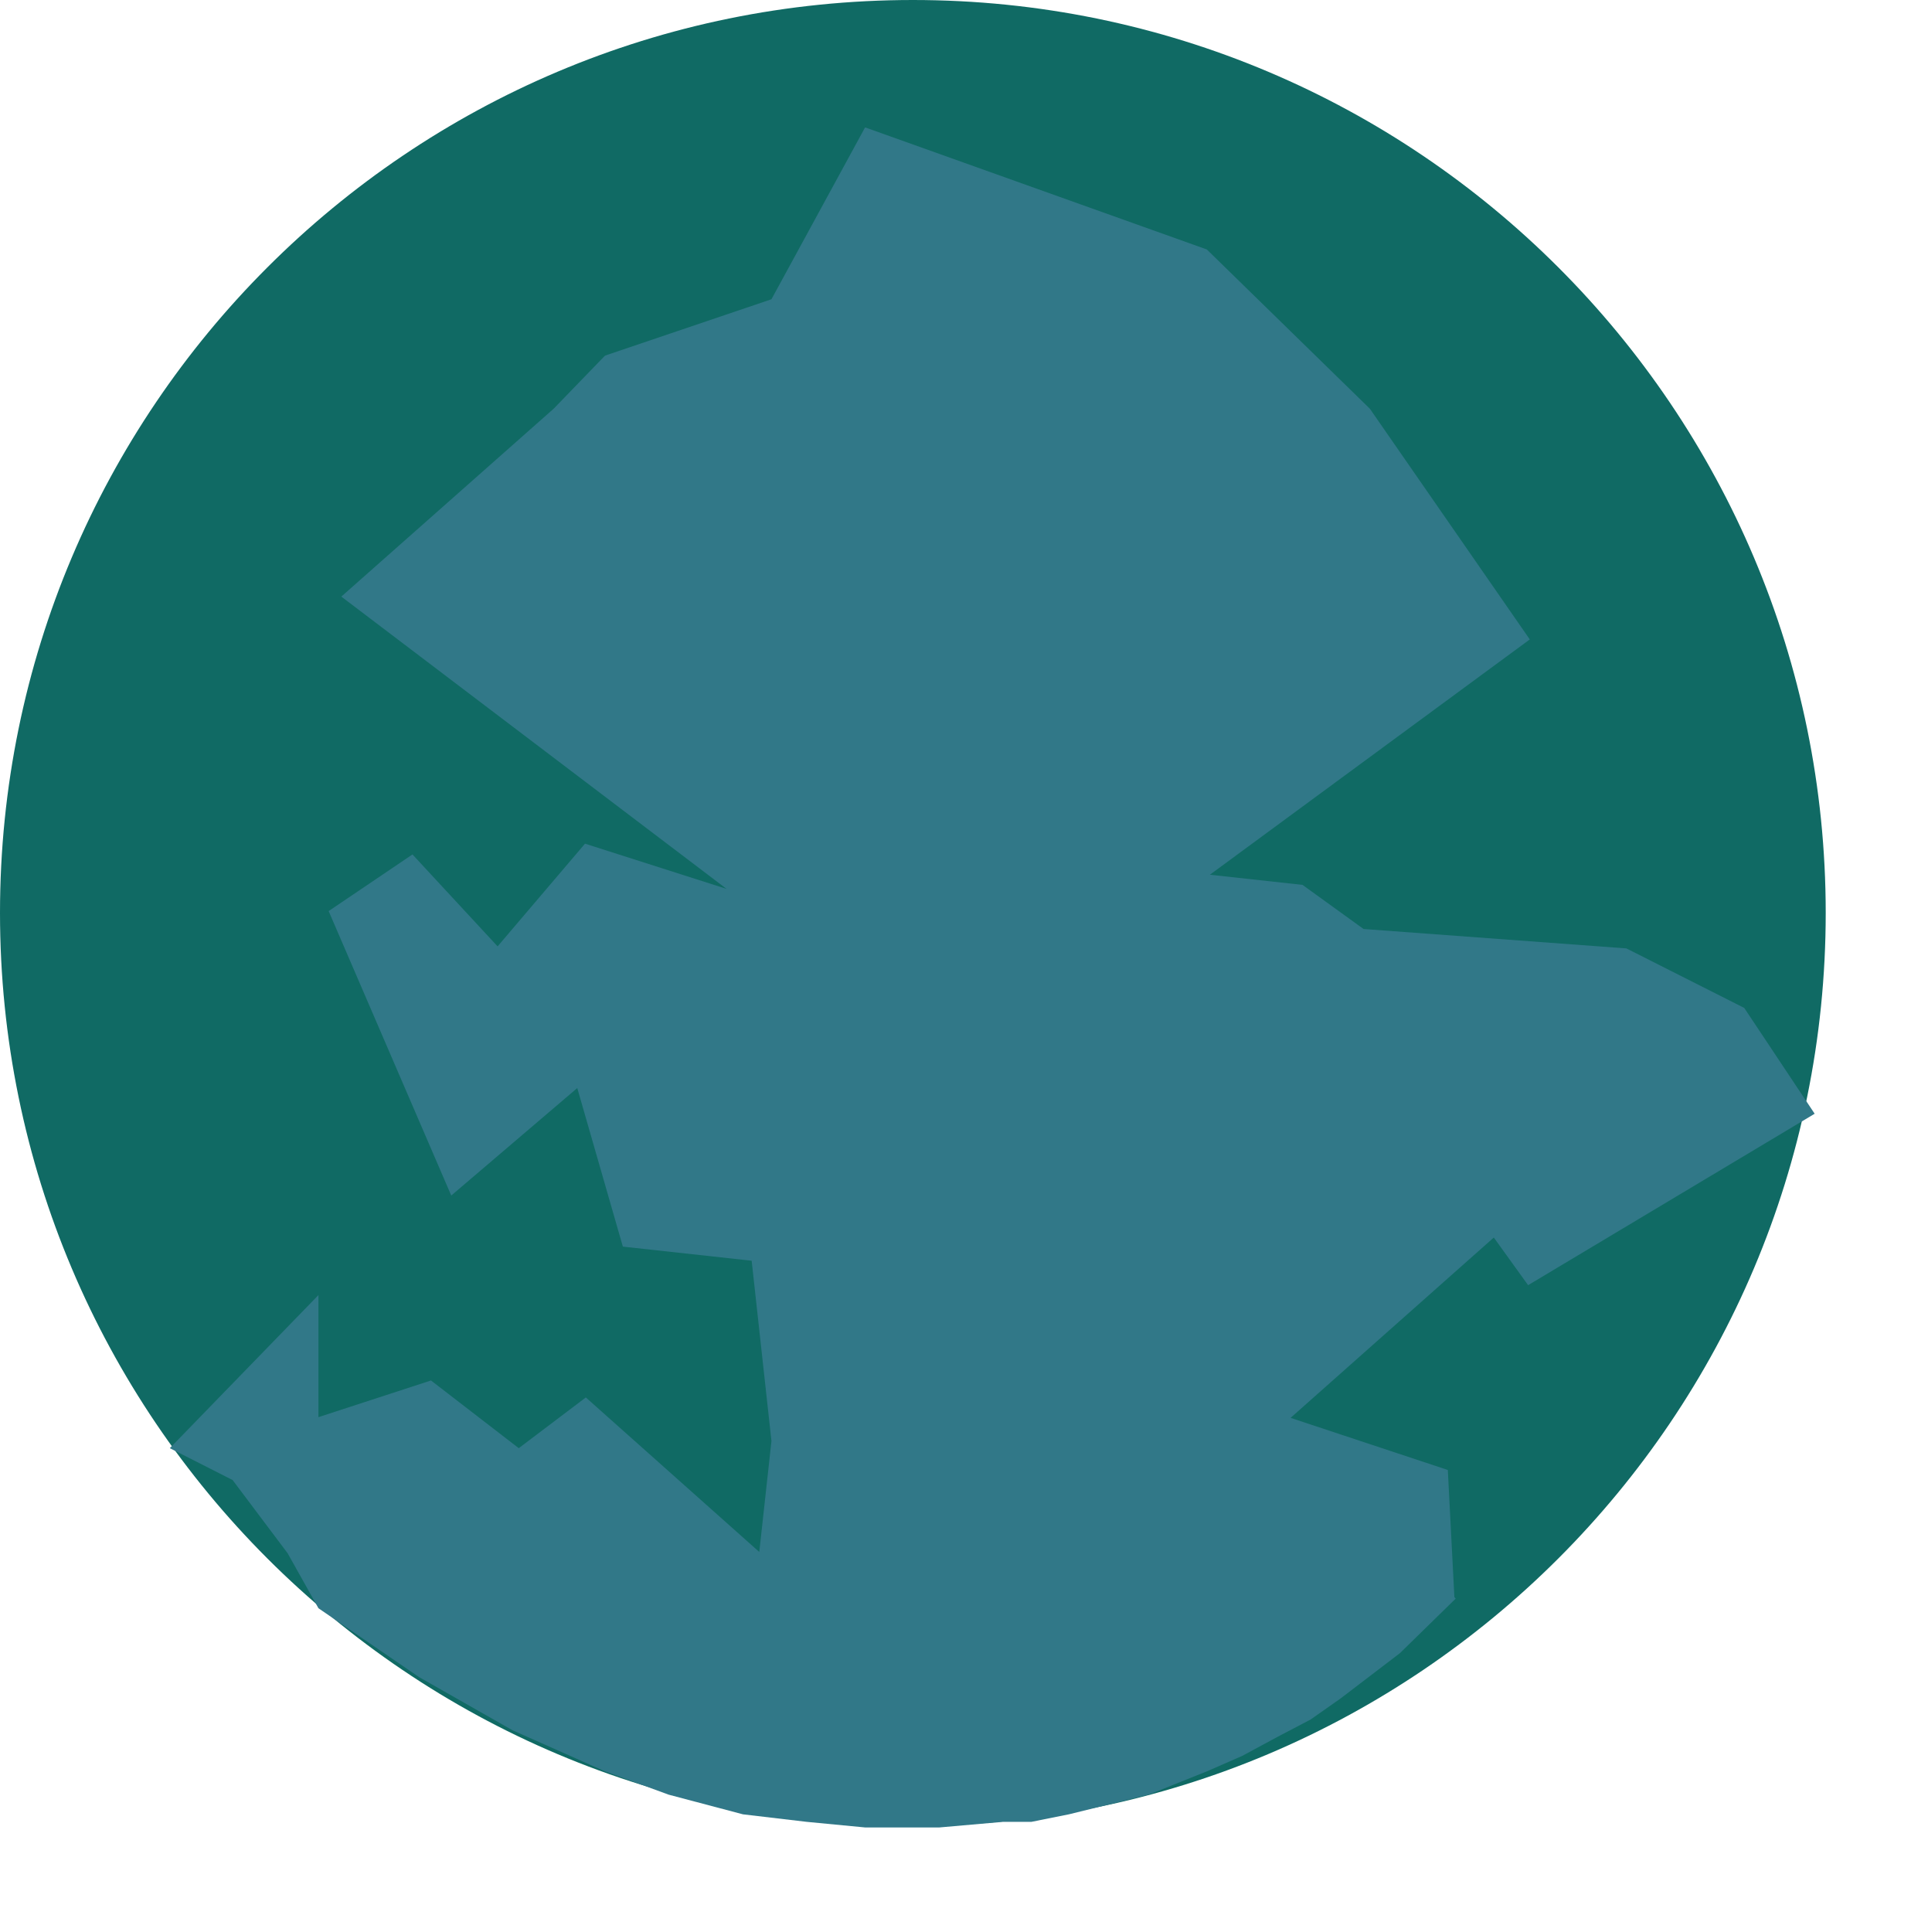
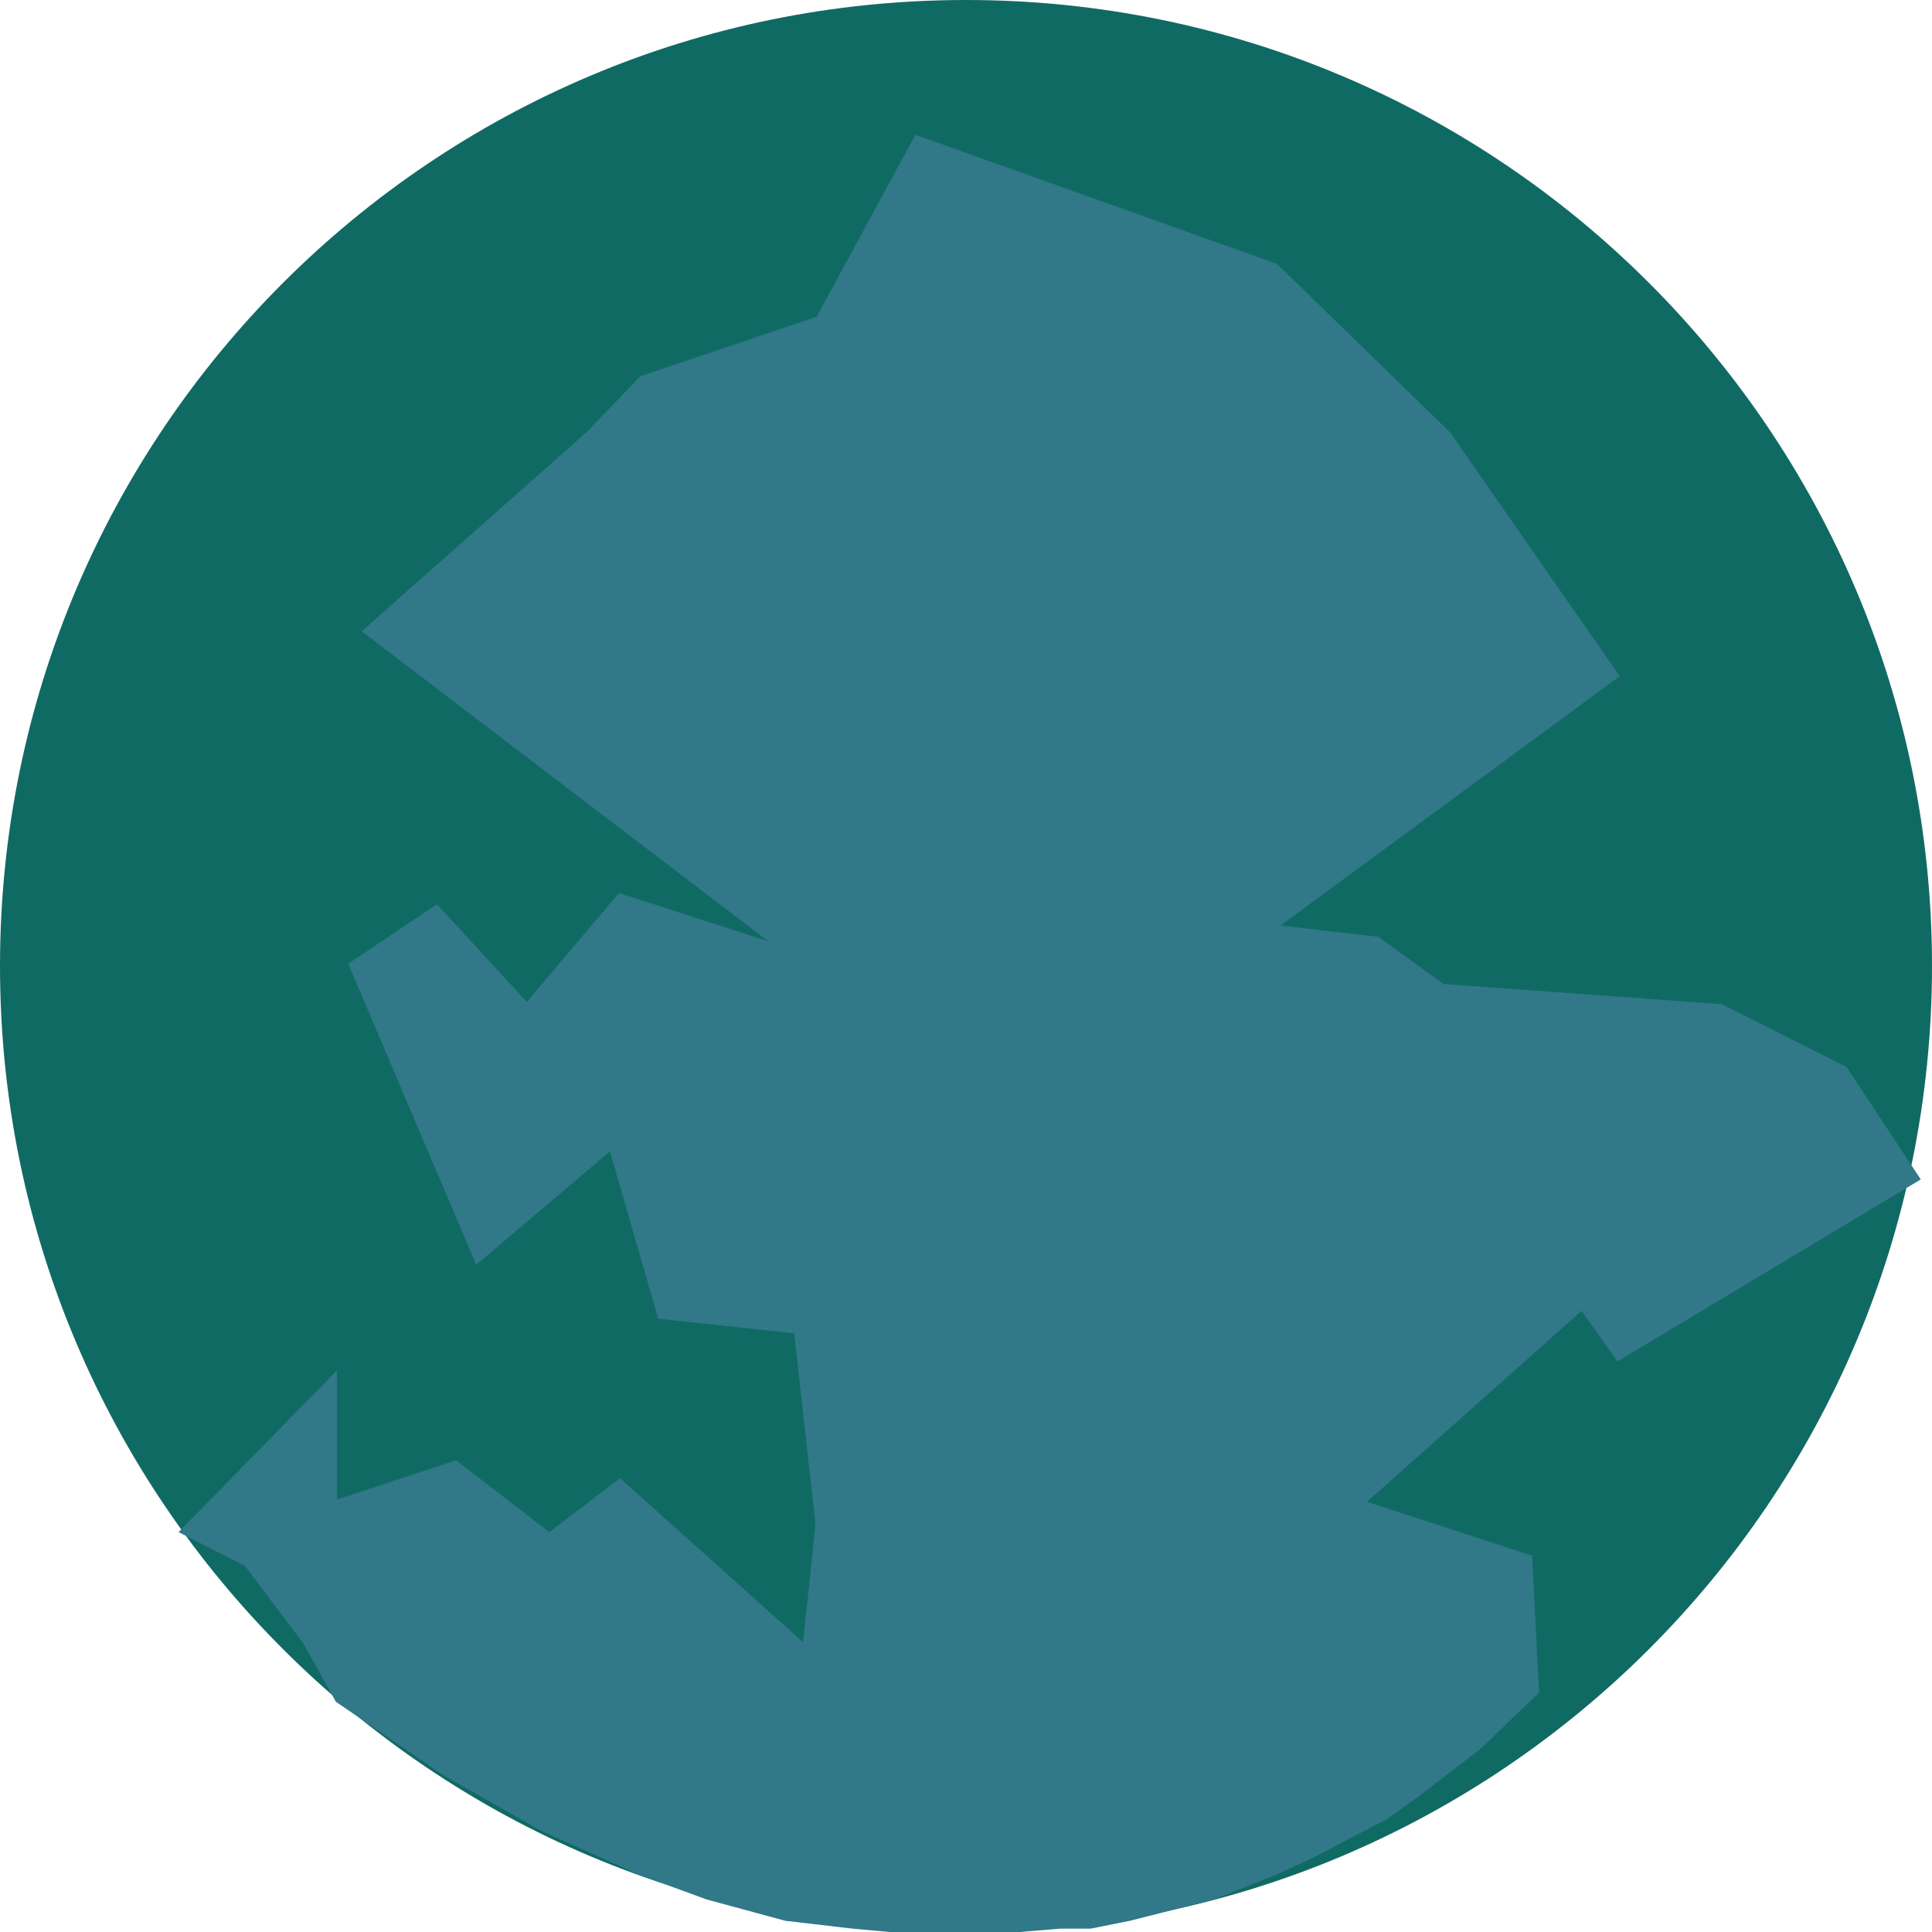
- <svg xmlns="http://www.w3.org/2000/svg" width="180" height="182" viewBox="0 0 180 182" fill="none">
-   <circle cx="86" cy="86" r="86" fill="#106A64" />
-   <path d="M136.398 138.476L137.017 150.458L137.14 150.593L131.886 155.732L126.315 159.985L123.474 161.983L120.4 163.592L117.028 165.411L113.695 166.869L108.211 169.064L100.695 170.916L97.169 171.623L94.499 171.623L88.499 172.151L81.499 172.151L75.999 171.623L69.999 170.916L62.999 169.064L56.999 166.869L48.29 163L39.499 158L30 151.5L27.092 146.314L21.914 139.425L15.999 136.422L30 122L30 133.5L40.603 130.044L48.872 136.422L55.191 131.643L71.532 146.2L72.678 135.748L70.814 118.765L58.679 117.435L54.384 102.497L42.512 112.624L30.962 85.826L38.859 80.491L46.878 89.151L55.113 79.476L68.444 83.733L32.156 56.201L52.162 38.5L56.999 33.5L72.678 28.191L81.5 12L113.694 23.5L129.052 38.5L144.121 60.237L113.983 82.402L122.709 83.358L128.462 87.514L153.22 89.342L164.324 94.95L170.958 104.917L143.963 121.067L140.73 116.579L121.585 133.567L136.398 138.476Z" fill="#317888" />
+ <svg xmlns="http://www.w3.org/2000/svg" version="1.1" id="Calque_1" x="0px" y="0px" viewBox="0 0 172 172" style="enable-background:new 0 0 172 172;" xml:space="preserve">
+   <style type="text/css">
+ 	.st0{fill:#106A64;}
+ 	.st1{fill:#317888;}
+ </style>
+   <circle class="st0" cx="86" cy="86" r="86" />
+   <path class="st1" d="M136.4,138.5l0.6,12l0.1,0.1l-5.3,5.1l-5.6,4.3l-2.8,2l-3.1,1.6l-3.4,1.8l-3.3,1.5l-5.5,2.2l-7.5,1.9l-3.5,0.7  h-2.7l-6,0.5h-7l-5.5-0.5l-6-0.7l-7-1.9l-6-2.2l-8.7-3.9l-8.8-5l-9.5-6.5l-2.9-5.2l-5.2-6.9l-5.9-3L30,122v11.5l10.6-3.5l8.3,6.4  l6.3-4.8l16.3,14.6l1.1-10.5l-1.9-17l-12.1-1.3l-4.3-14.9l-11.9,10.1L31,85.8l7.9-5.3l8,8.7l8.2-9.7l13.3,4.3L32.2,56.2l20-17.7  l4.8-5l15.7-5.3L81.5,12l32.2,11.5l15.4,15l15.1,21.7L114,82.4l8.7,1l5.8,4.2l24.8,1.8l11.1,5.6l6.6,10l-27,16.2l-3.2-4.5l-19.1,17  L136.4,138.5z" />
</svg>
